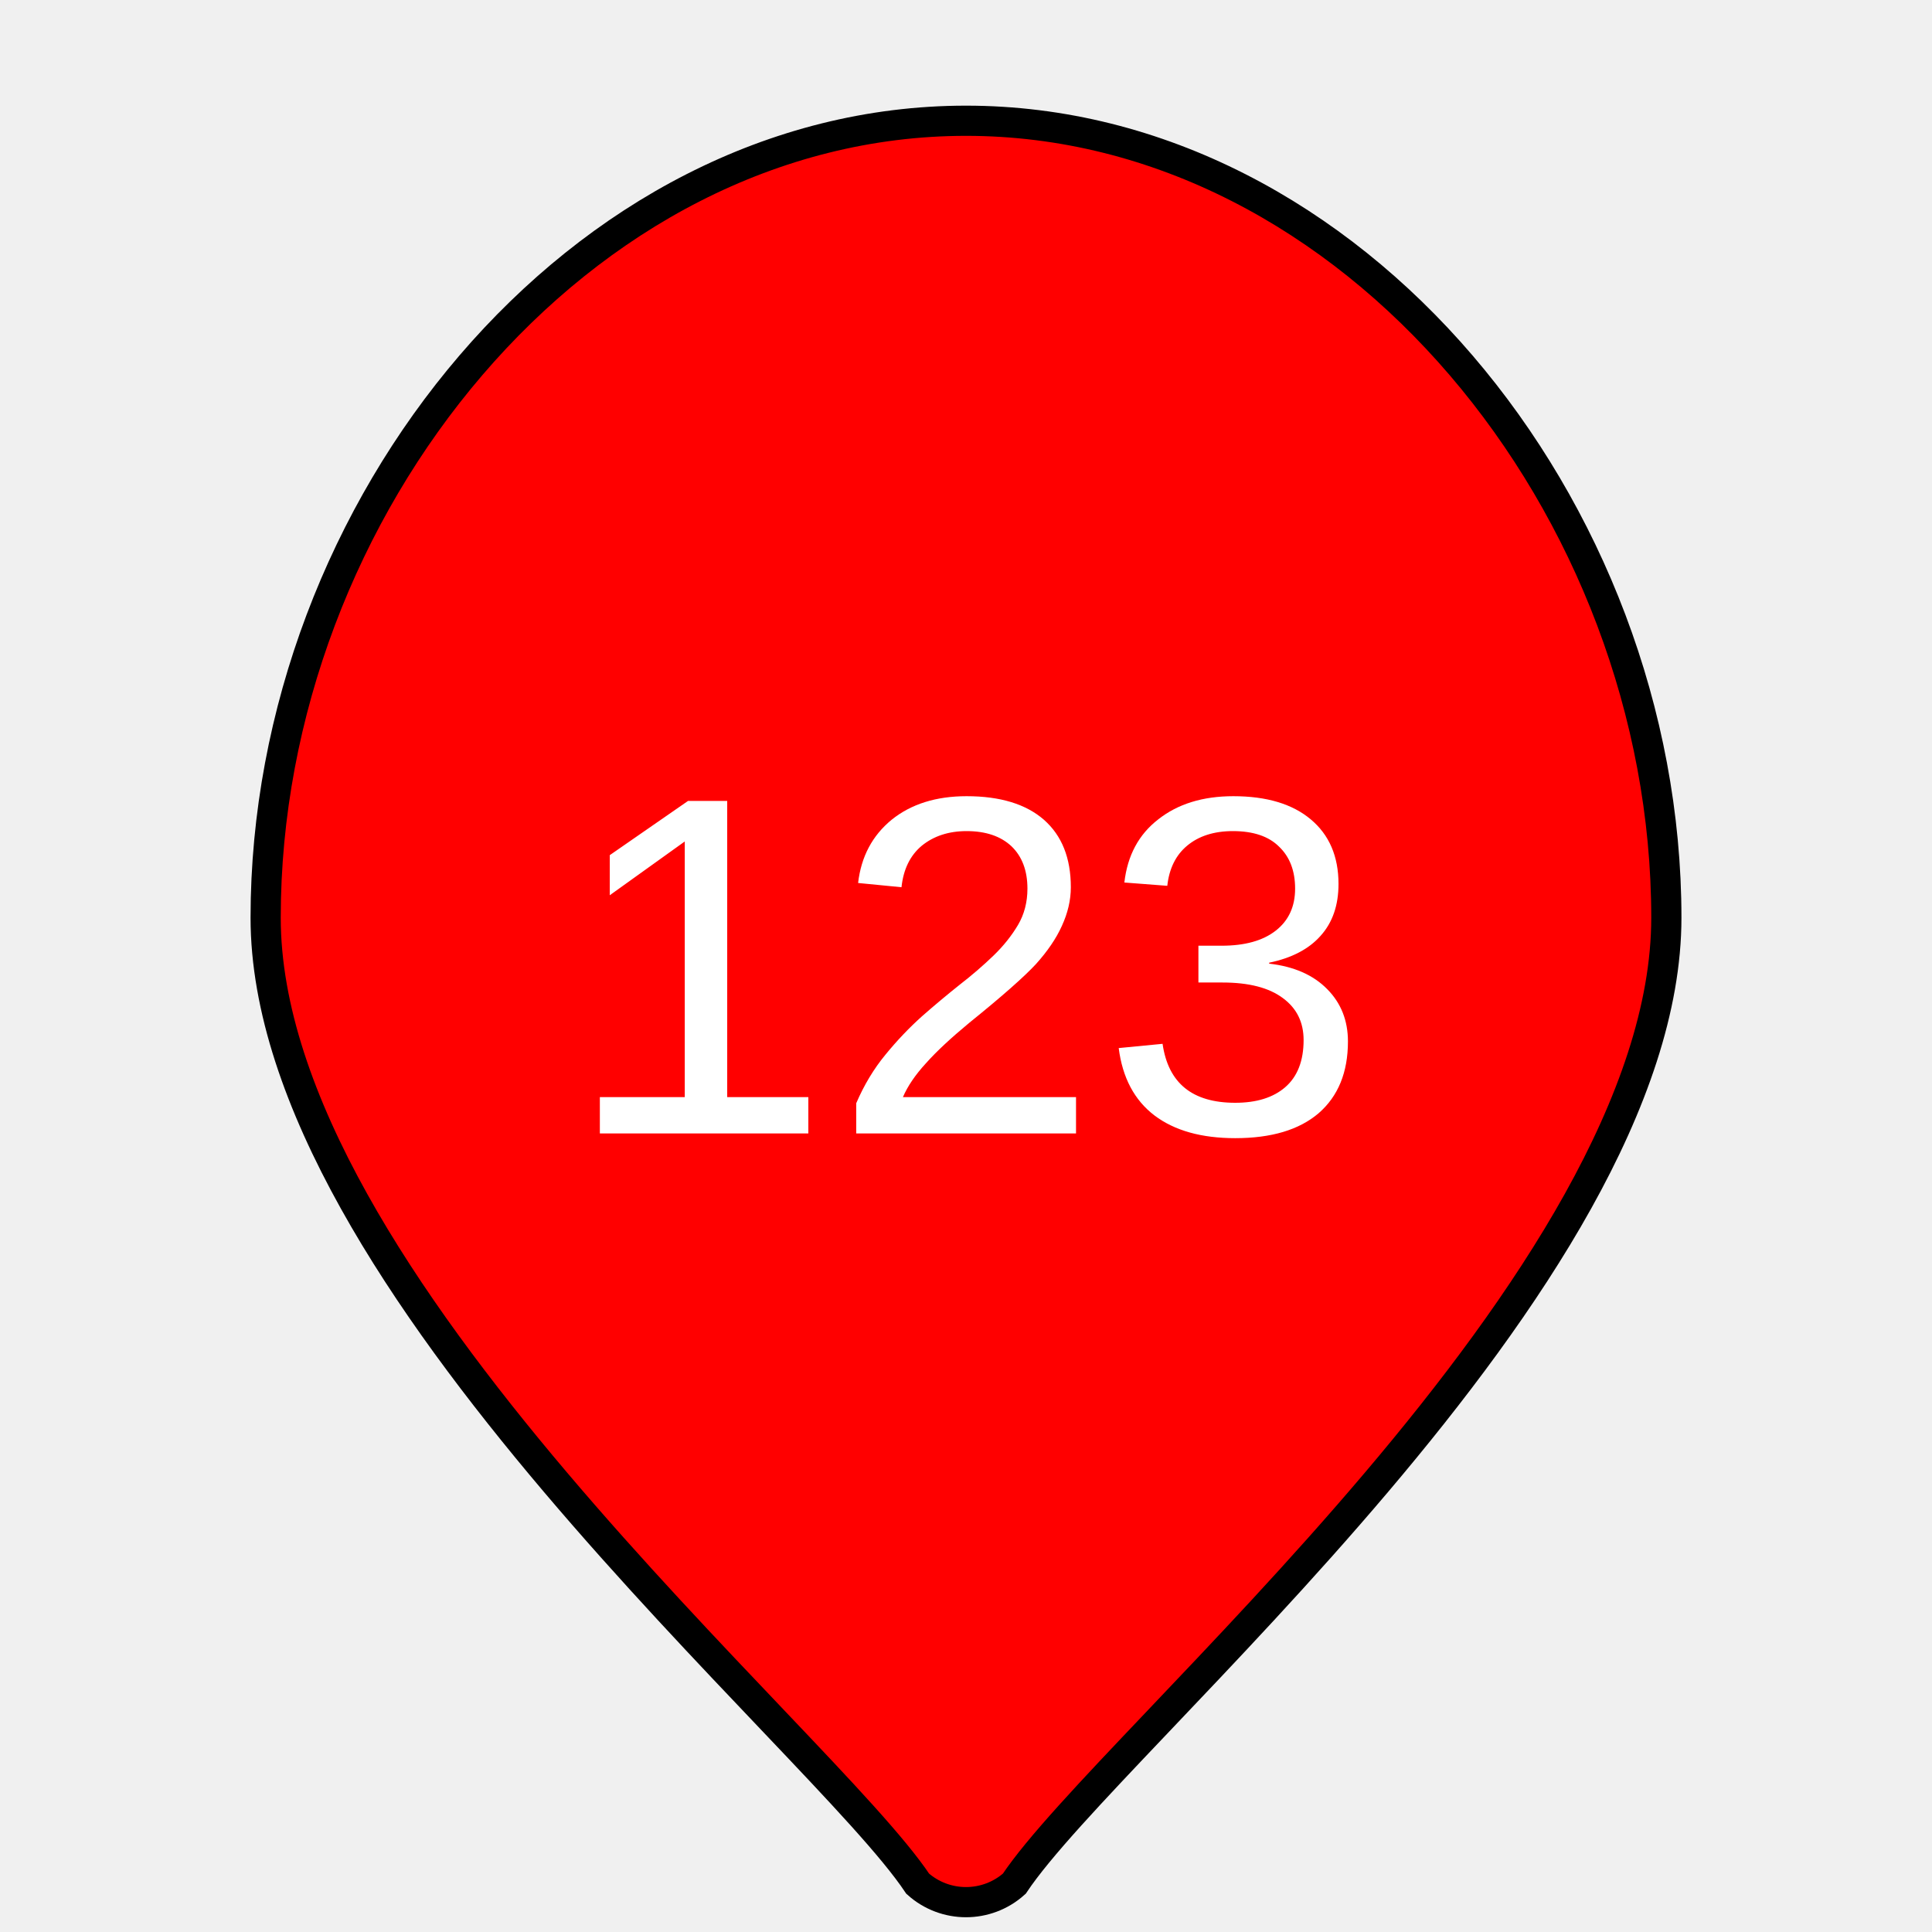
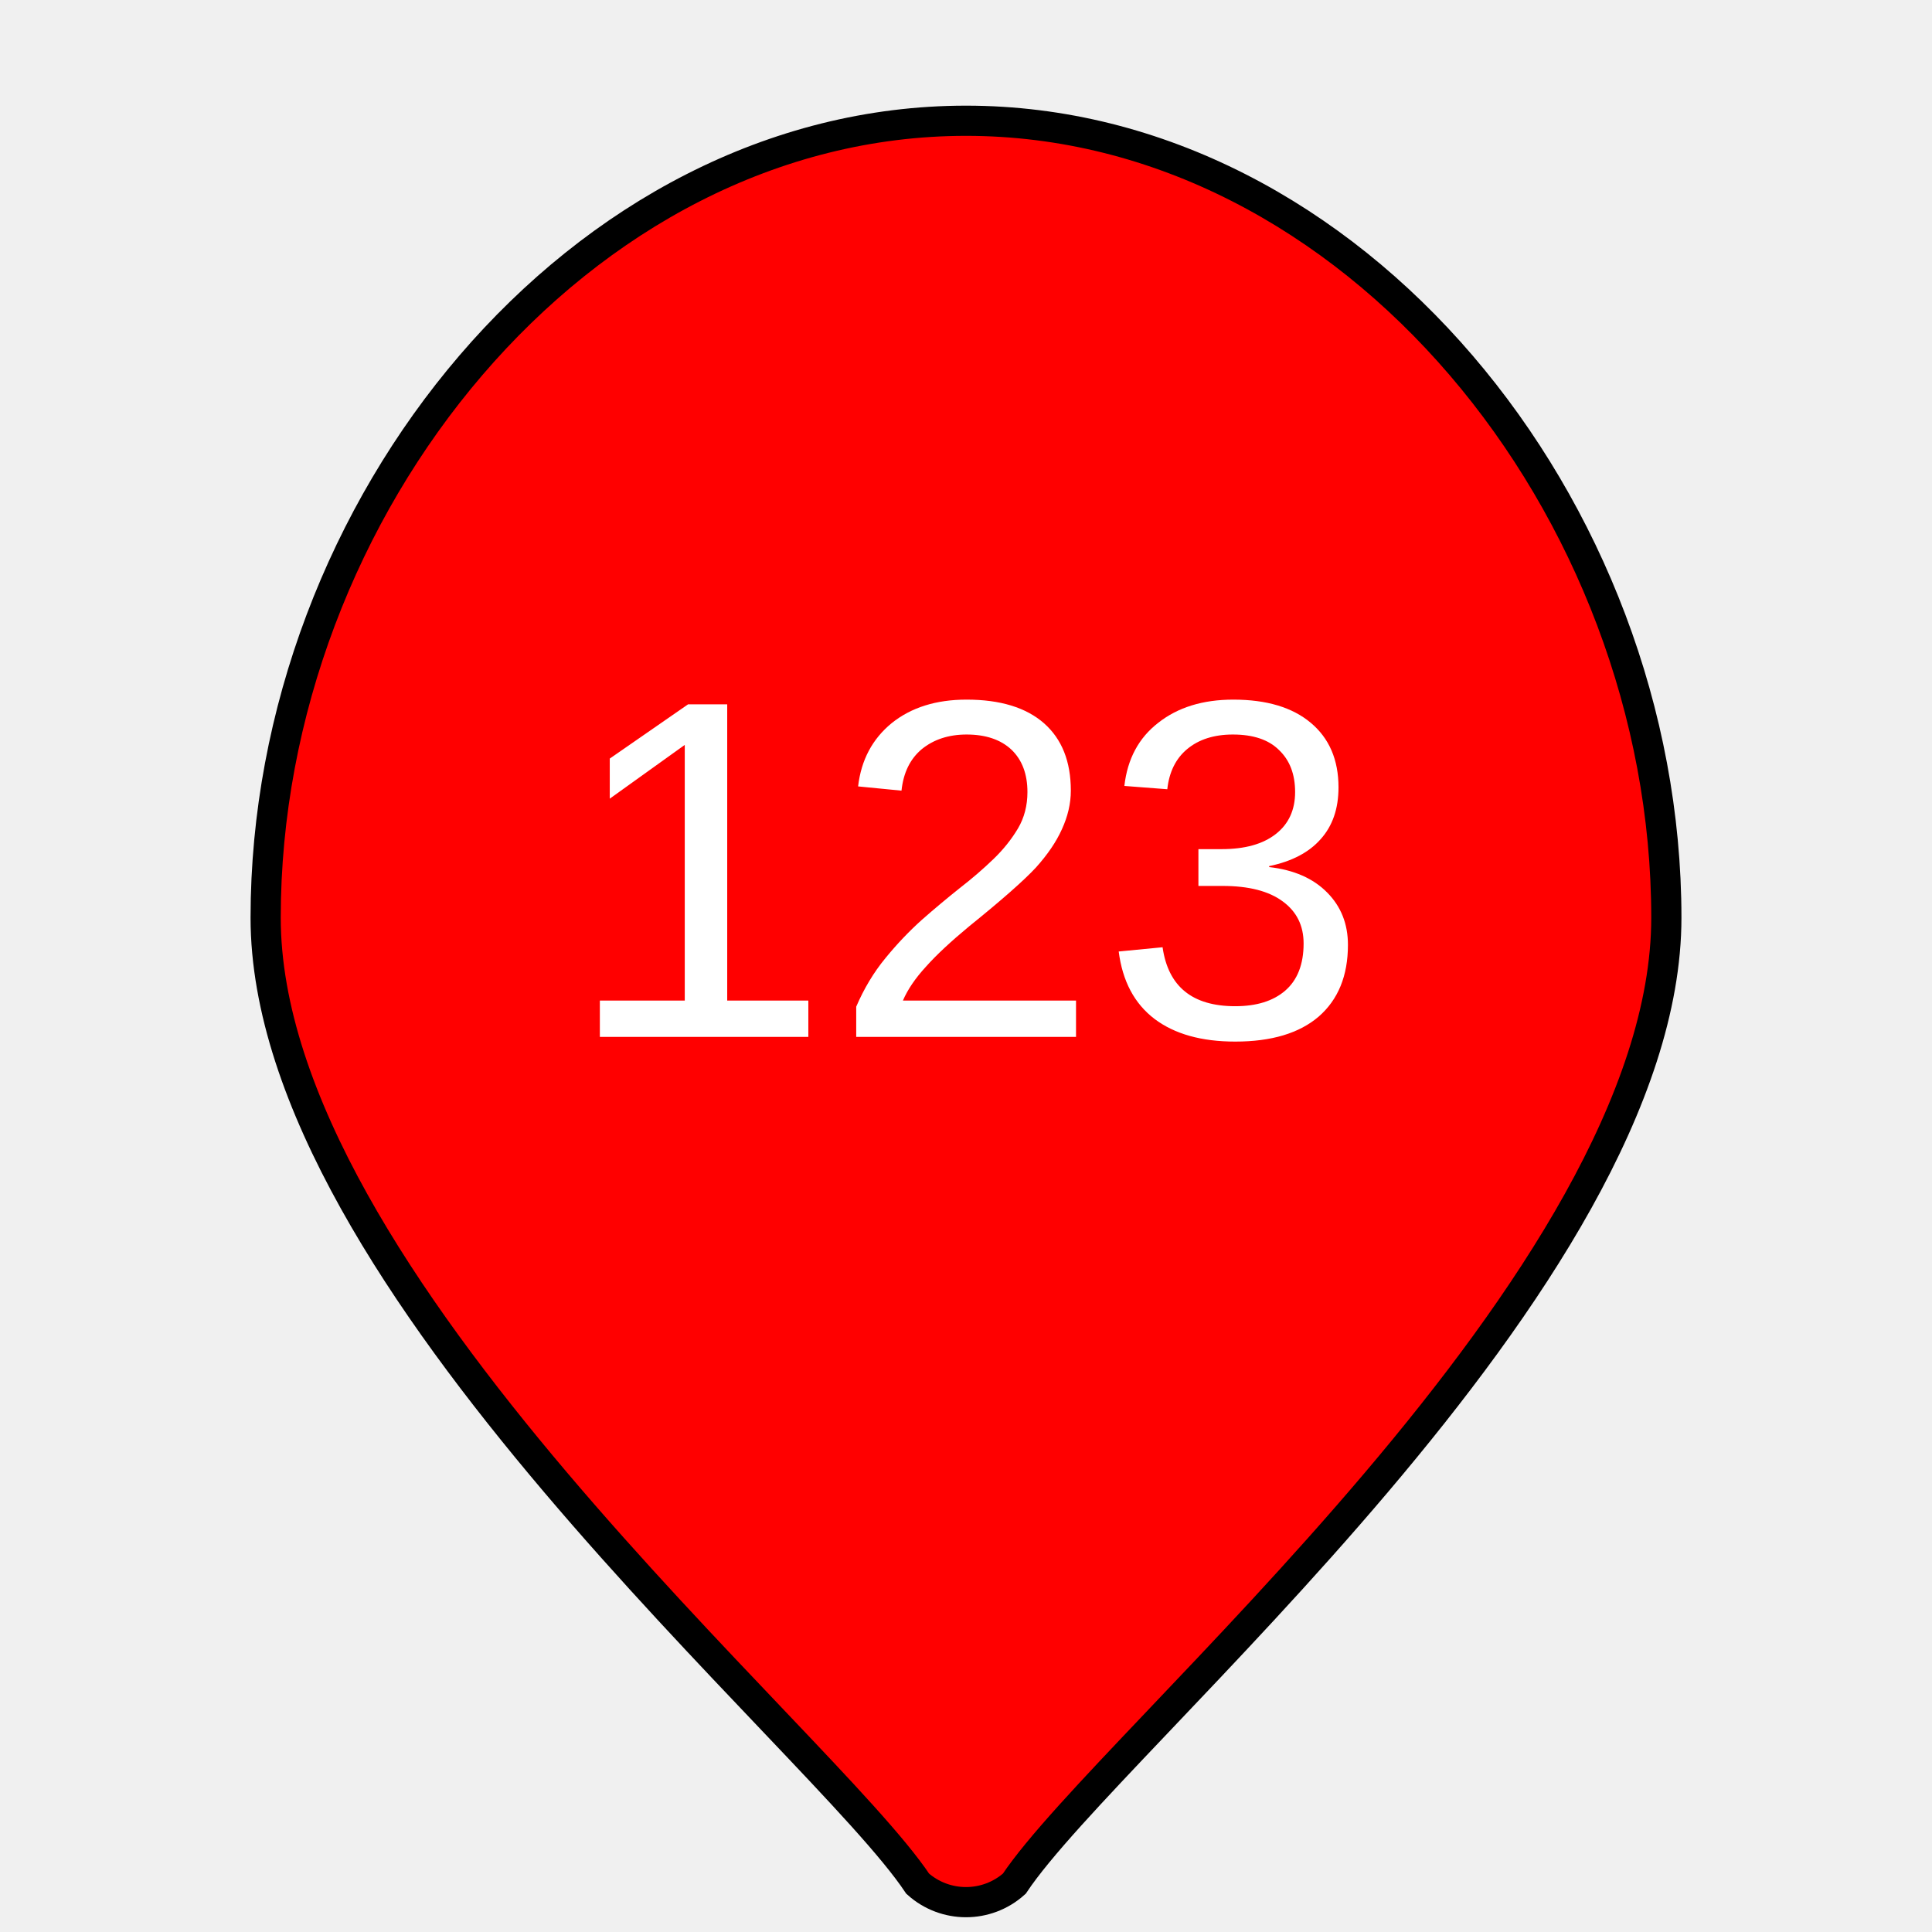
<svg xmlns="http://www.w3.org/2000/svg" id="mapPin" width="64" height="64" viewBox="0 0 64 64" xml:space="preserve" fill="#000000">
  <defs>
    <radialGradient id="grad1" cx="32" cy="32" r="28" fx="32" fy="32">
      <stop offset="0%" style="stop-color:#ff6666" />
      <stop offset="100%" style="stop-color:#ff0000" />
    </radialGradient>
  </defs>
  <path id="pinPath" d="M32 4C19.2 4 8.8 16.8 8.8 30.4c0 12 18.4 27.2 21.6 32a2.4 2.4 0 0 0 3.2 0c3.2-4.8 21.6-20 21.6-32C55.2 16.8 44.8 4 32 4z" fill="url(#grad1)" stroke="#000000" stroke-width="1" />
-   <text id="number" x="50%" y="50%" text-anchor="middle" dominant-baseline="central" font-family="Arial" font-size="16" fill="#ffffff">123</text>
+   <text id="number" x="50%" y="45%" text-anchor="middle" dominant-baseline="central" font-family="Arial" font-size="16" fill="#ffffff">123</text>
</svg>
